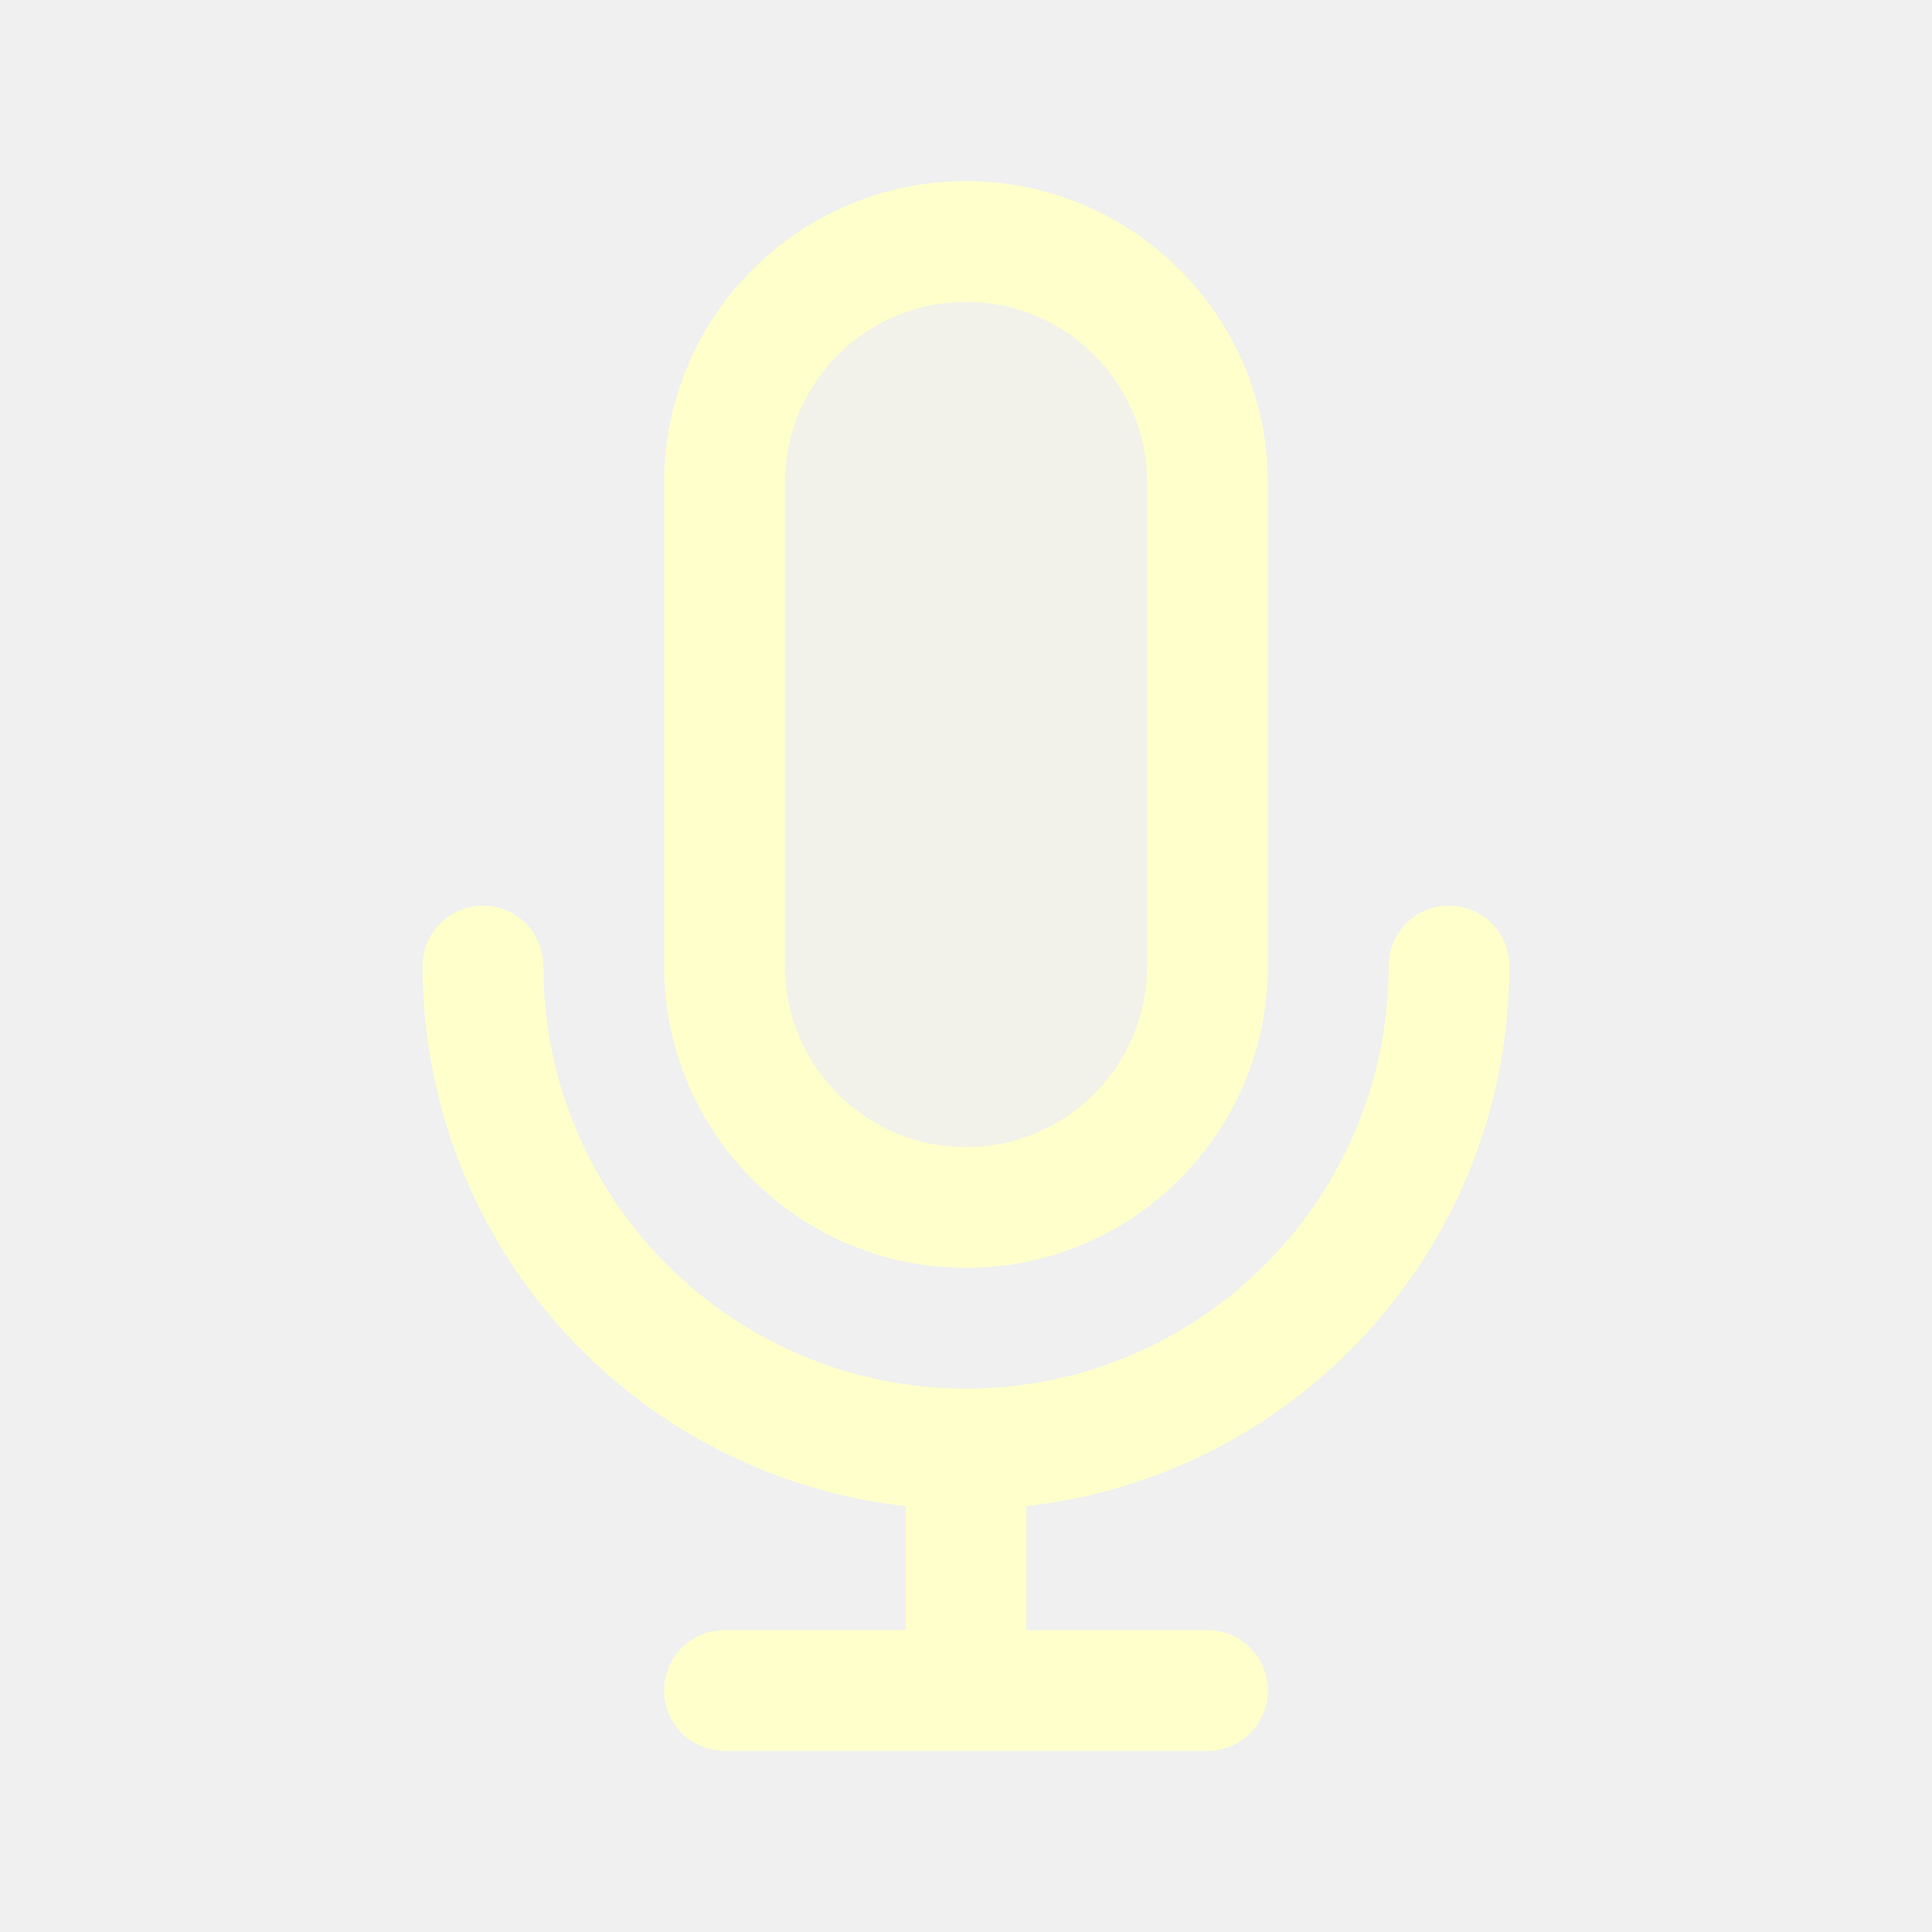
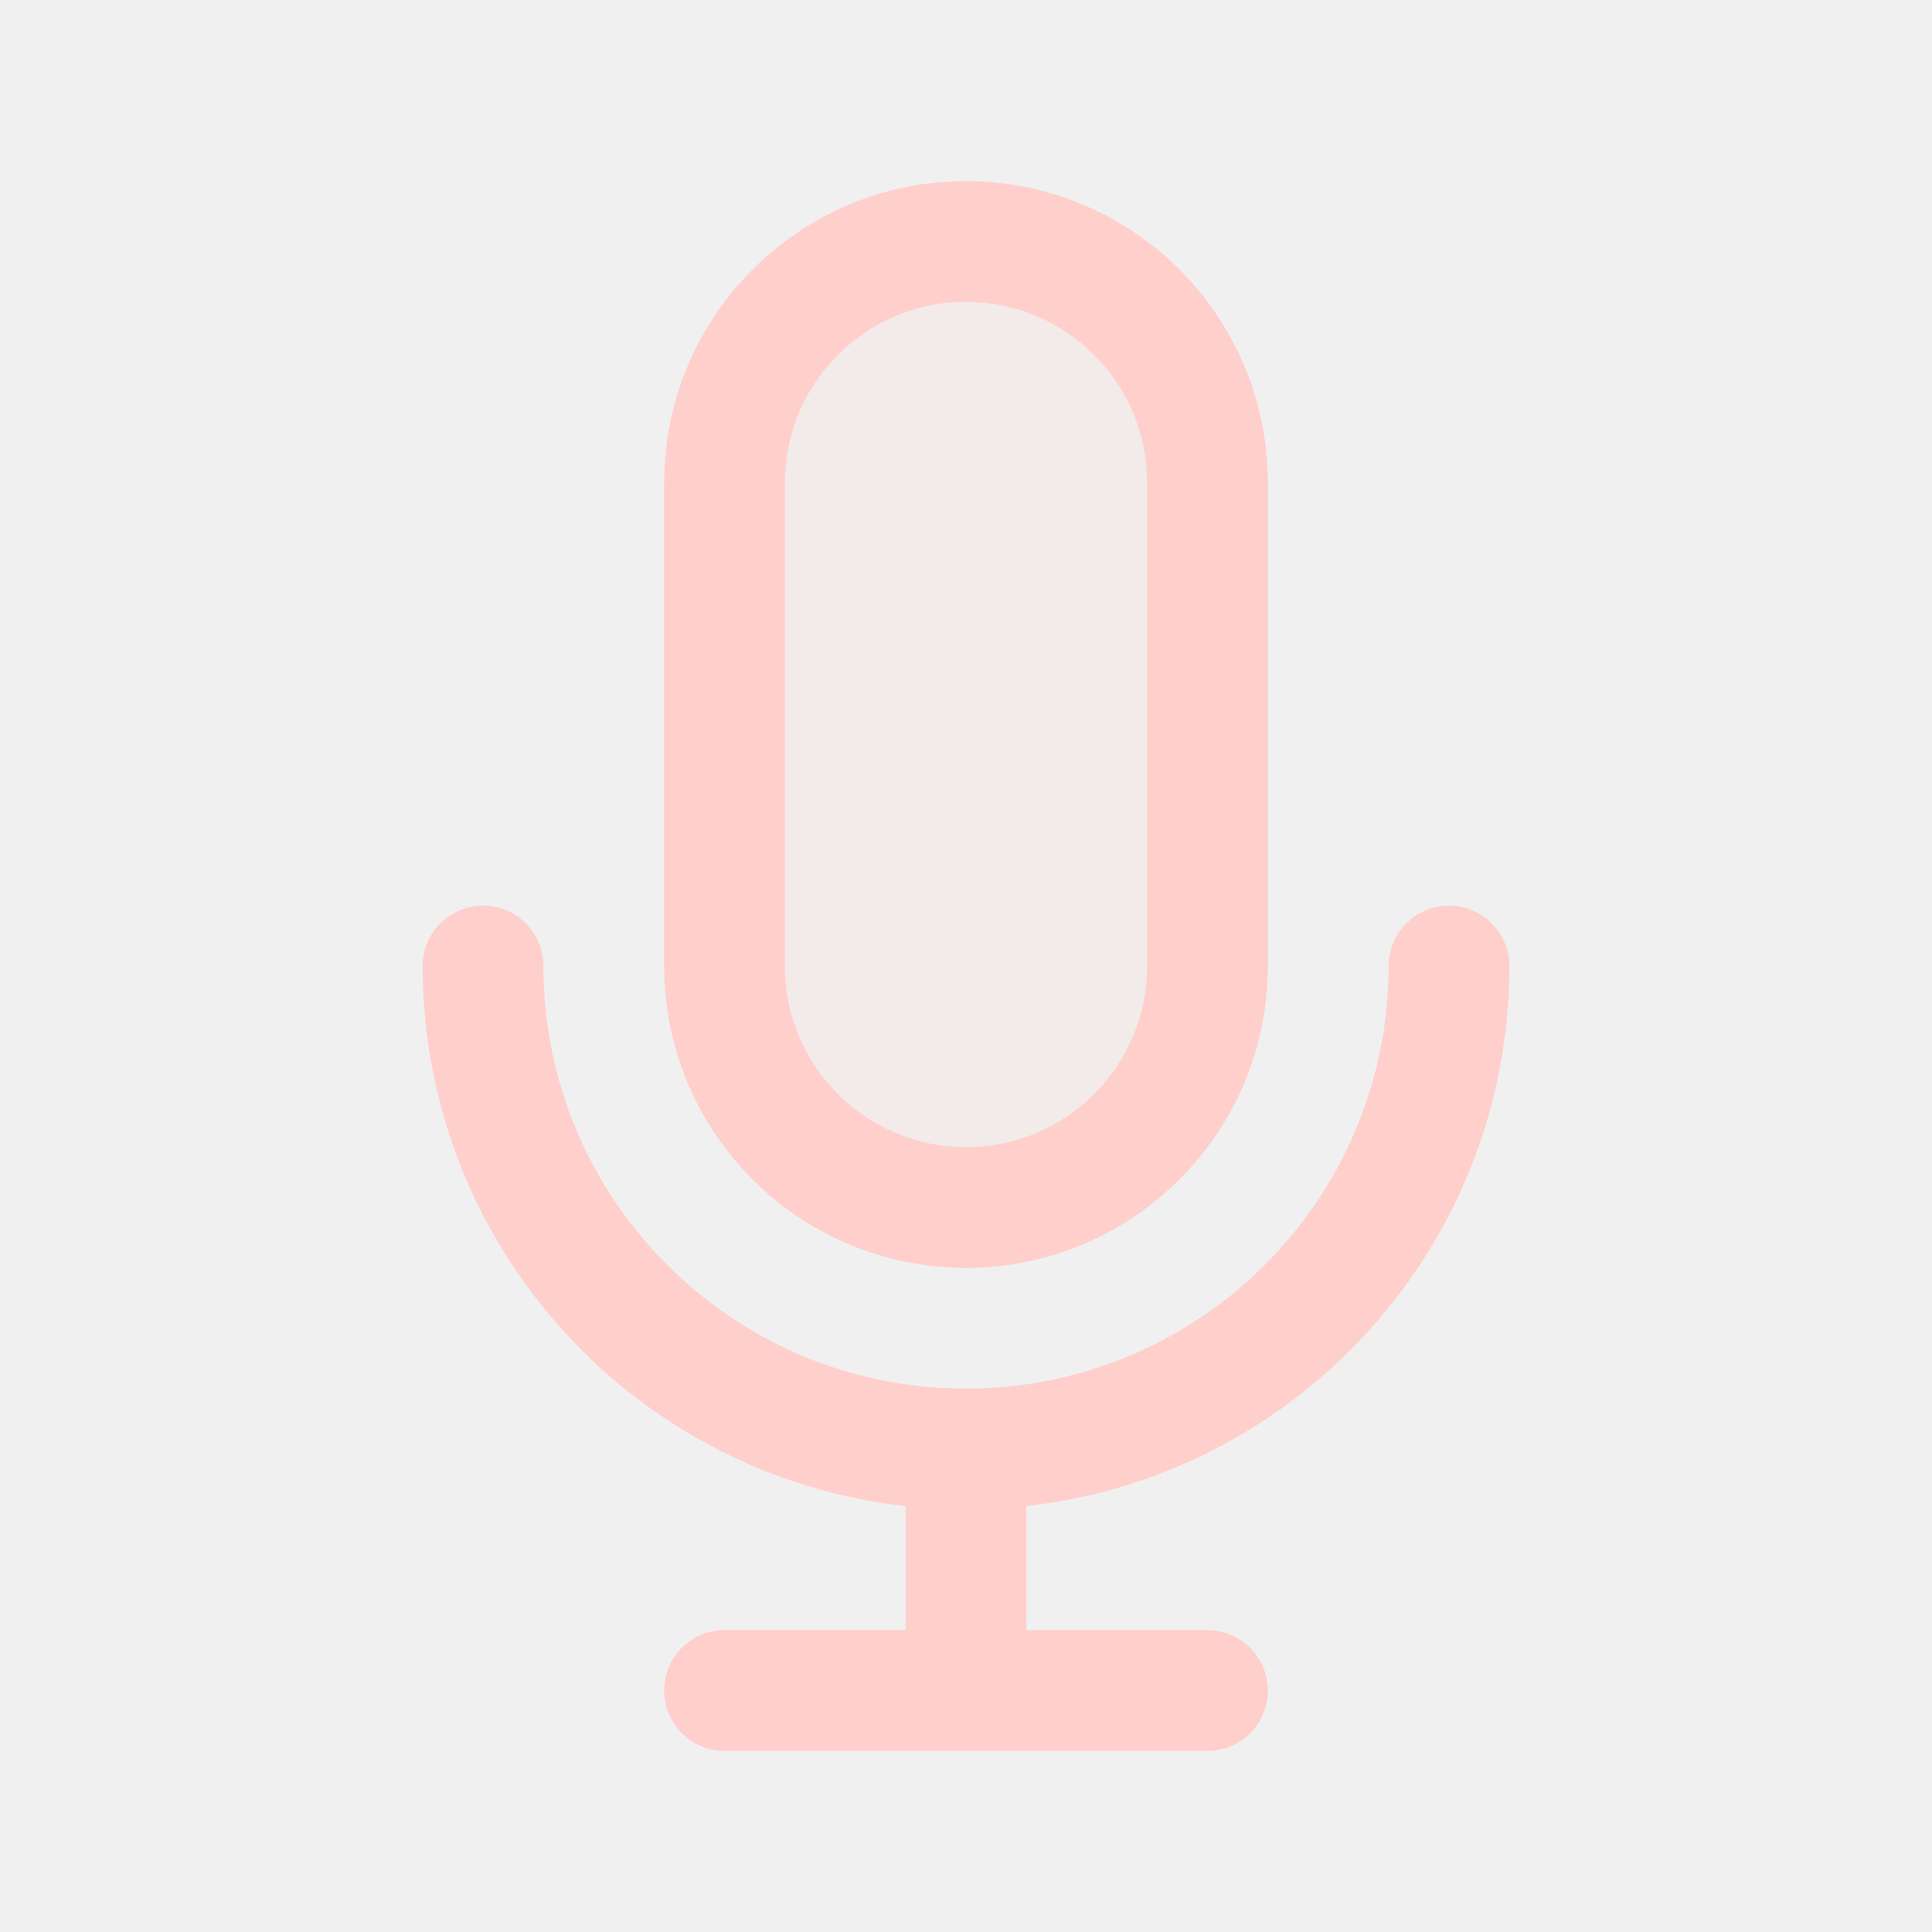
<svg width="120px" height="120px" viewBox="0 0 24 24" fill="none">
  <g id="bgCarrier" stroke-width="0" />
  <g id="tracerCarrier" stroke-linecap="round" stroke-linejoin="round" />
  <g id="iconCarrier">
-     <path opacity="0.15" d="M9 6C9 4.343 10.343 3 12 3C13.657 3 15 4.343 15 6V12C15 13.657 13.657 15 12 15C10.343 15 9 13.657 9 12V6Z" fill="#FFFFCC" style="--darkreader-inline-fill: #000000;" data-darkreader-inline-fill="" />
-     <path d="M18 12C18 15.314 15.314 18 12 18M12 18C8.686 18 6 15.314 6 12M12 18V21M12 21H15M12 21H9M15 6V12C15 13.657 13.657 15 12 15C10.343 15 9 13.657 9 12V6C9 4.343 10.343 3 12 3C13.657 3 15 4.343 15 6Z" stroke="#FFFFCC" stroke-width="1.5" stroke-linecap="round" stroke-linejoin="round" style="--darkreader-inline-stroke: #ffffff;" data-darkreader-inline-stroke="" />
+     <path opacity="0.15" d="M9 6C9 4.343 10.343 3 12 3C13.657 3 15 4.343 15 6V12C15 13.657 13.657 15 12 15C10.343 15 9 13.657 9 12V6Z" fill="#FFCFCC" style="--darkreader-inline-fill: #000000;" data-darkreader-inline-fill="" />
+     <path d="M18 12C18 15.314 15.314 18 12 18M12 18C8.686 18 6 15.314 6 12M12 18V21M12 21H15M12 21H9M15 6V12C15 13.657 13.657 15 12 15C10.343 15 9 13.657 9 12V6C9 4.343 10.343 3 12 3C13.657 3 15 4.343 15 6Z" stroke="#FFCFCC" stroke-width="1.5" stroke-linecap="round" stroke-linejoin="round" style="--darkreader-inline-stroke: #ffffff;" data-darkreader-inline-stroke="" />
  </g>
</svg>
